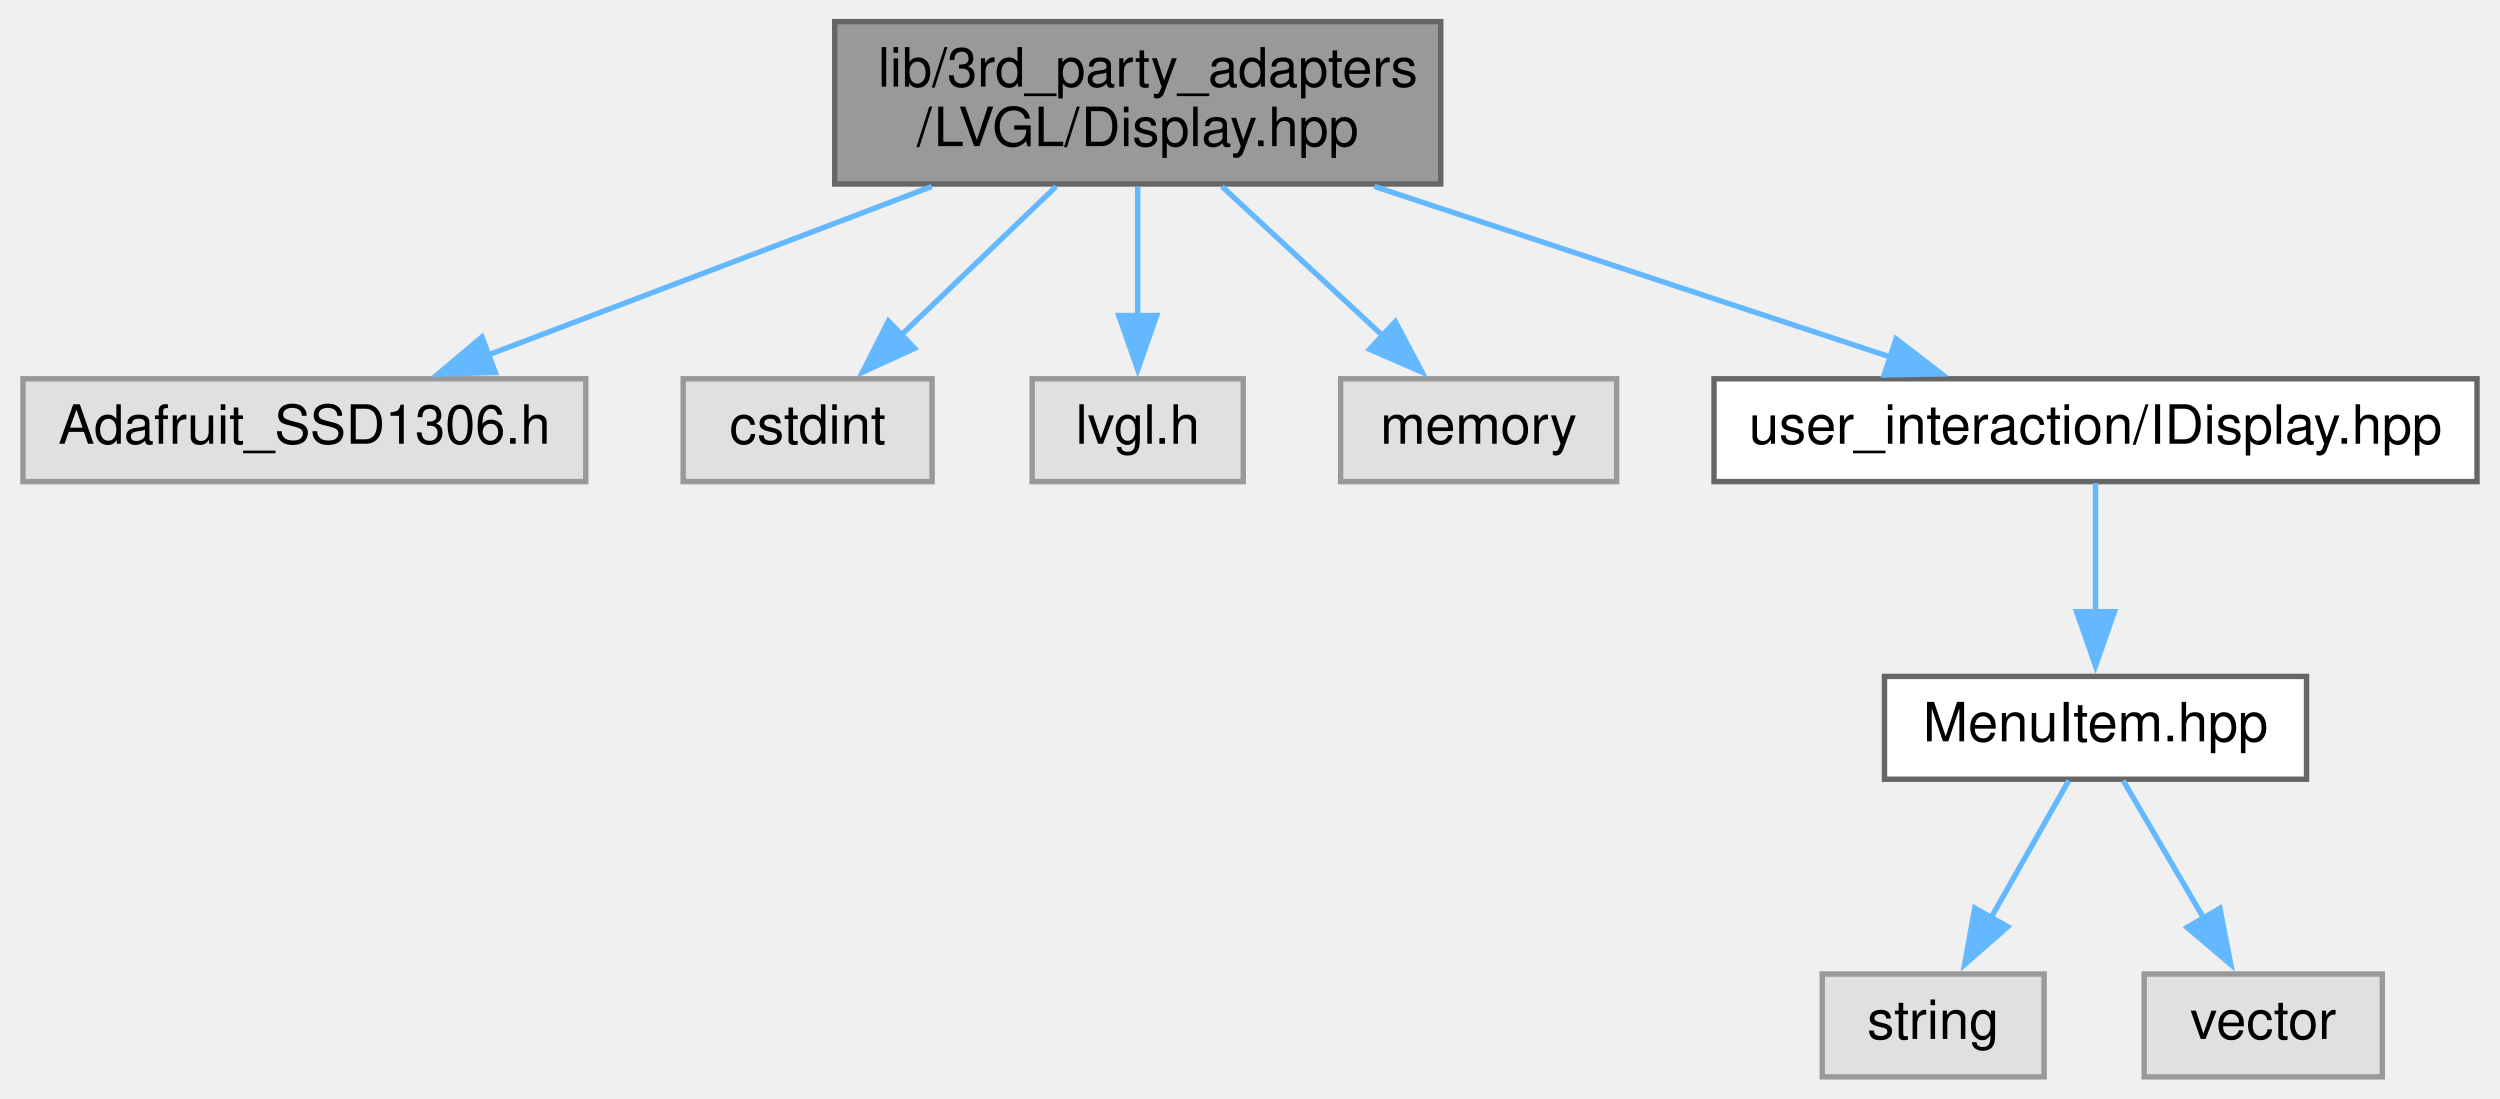
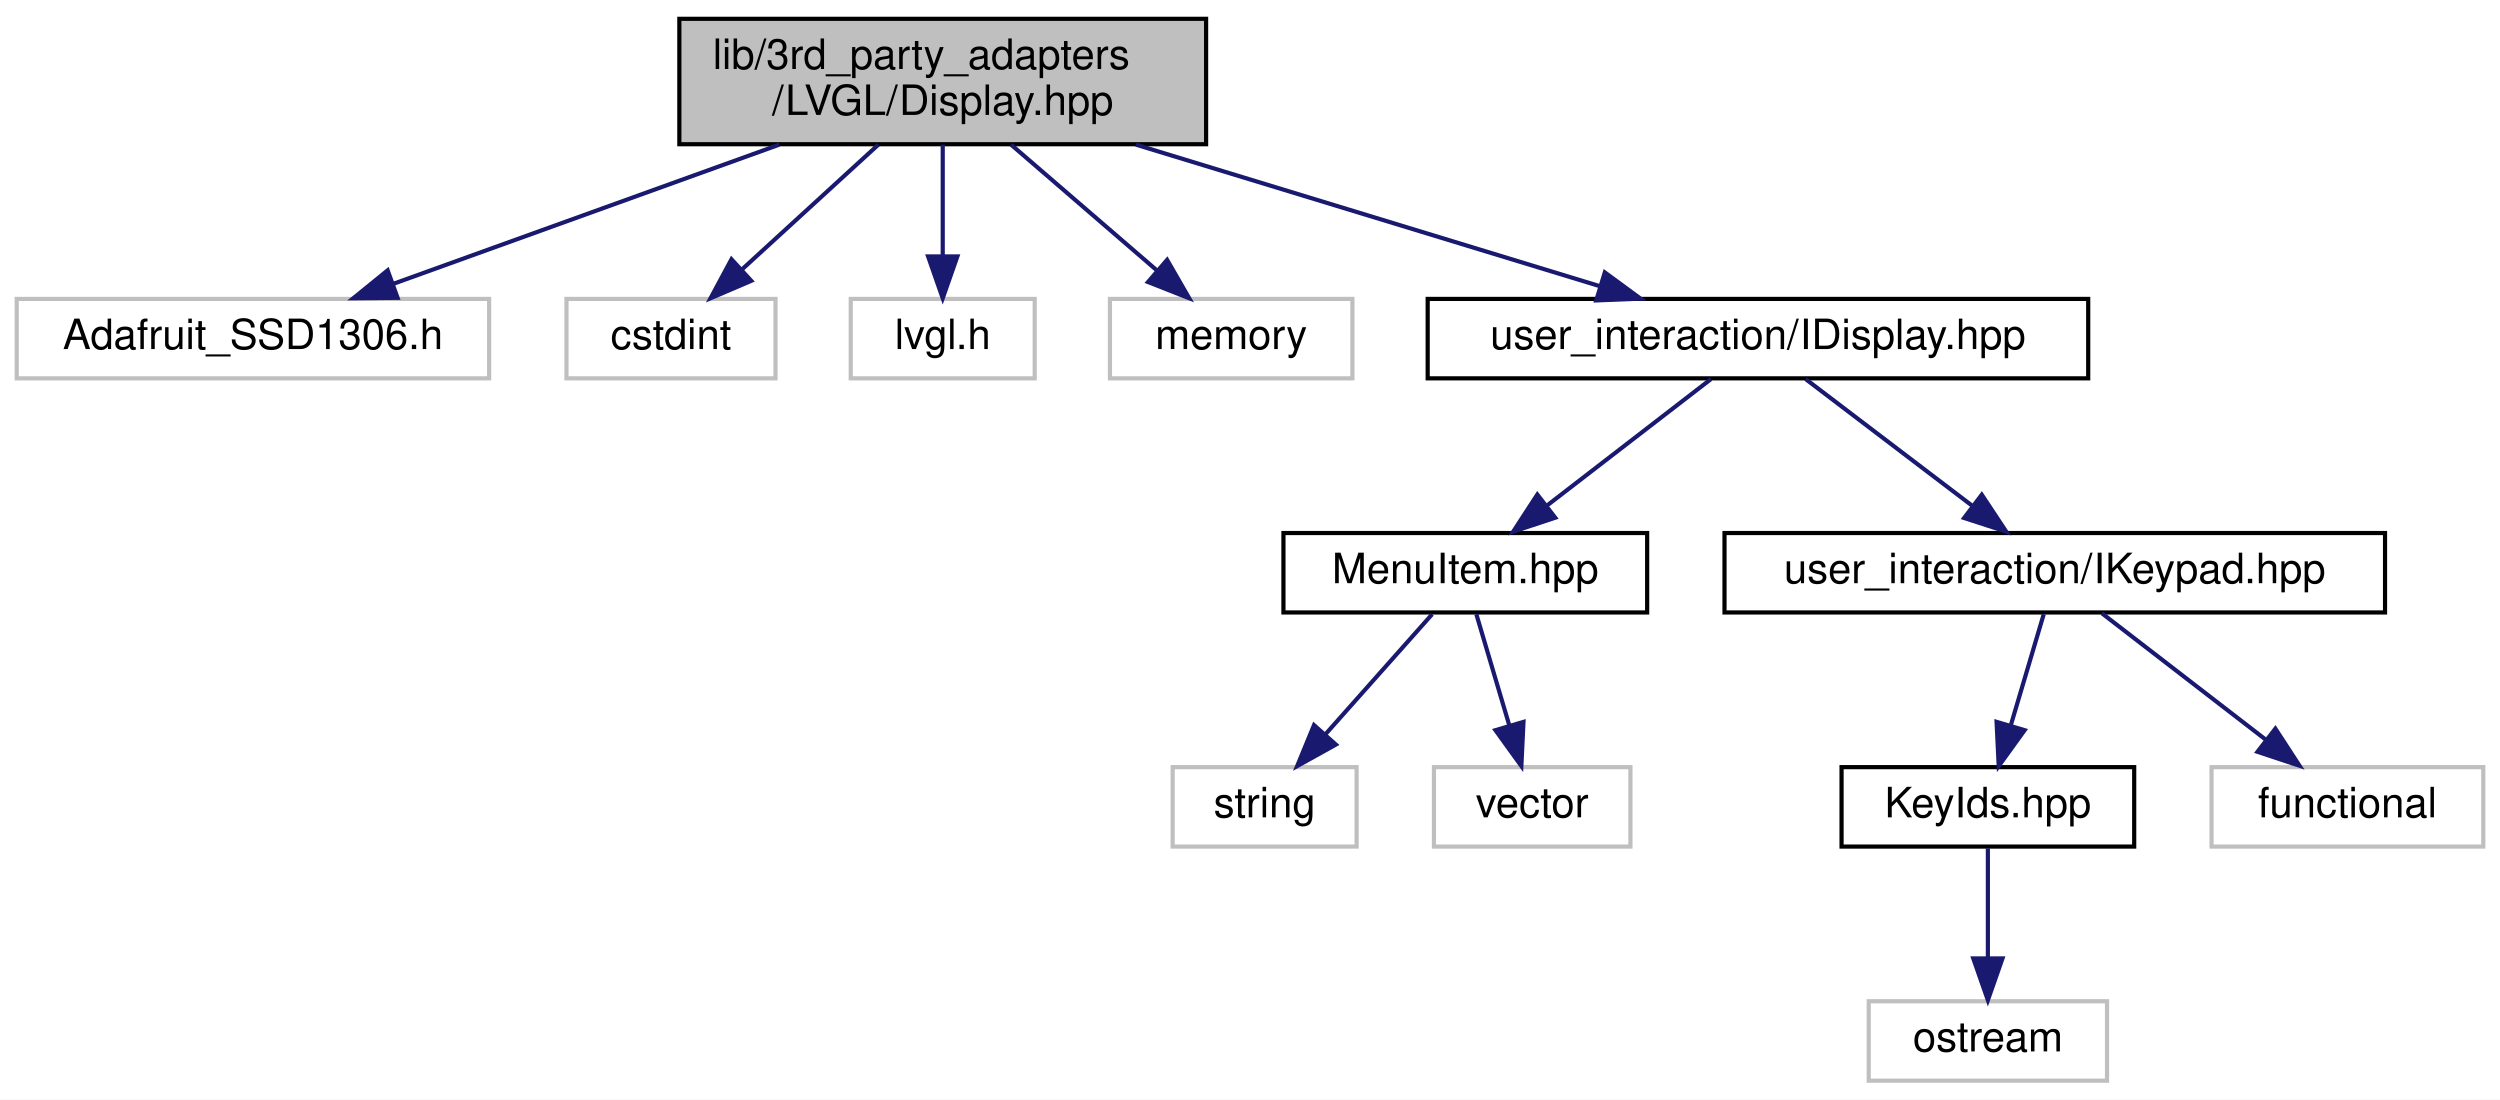
- <svg xmlns="http://www.w3.org/2000/svg" xmlns:xlink="http://www.w3.org/1999/xlink" width="462pt" height="203pt" viewBox="0.00 0.00 461.50 203.00">
-   <g id="graph0" class="graph" transform="scale(1 1) rotate(0) translate(4 199)">
+ <svg xmlns="http://www.w3.org/2000/svg" xmlns:xlink="http://www.w3.org/1999/xlink" width="598pt" height="263pt" viewBox="0.00 0.00 598.00 263.00">
+   <g id="graph0" class="graph" transform="scale(1 1) rotate(0) translate(4 259)">
+     <polygon fill="white" stroke="transparent" points="-4,4 -4,-259 594,-259 594,4 -4,4" />
    <g id="node1" class="node">
      <g id="a_node1">
        <a xlink:title=" ">
-           <polygon fill="#999999" stroke="#666666" points="262,-195 150,-195 150,-165 262,-165 262,-195" />
-           <text text-anchor="start" x="158" y="-183" font-family="Helvetica,sans-Serif" font-size="10.00">lib/3rd_party_adapters</text>
-           <text text-anchor="middle" x="206" y="-172" font-family="Helvetica,sans-Serif" font-size="10.00">/LVGL/Display.hpp</text>
+           <polygon fill="#bfbfbf" stroke="black" points="158.5,-224.5 158.5,-254.5 284.5,-254.5 284.5,-224.5 158.5,-224.5" />
+           <text text-anchor="start" x="166.5" y="-242.5" font-family="Helvetica,sans-Serif" font-size="10.00">lib/3rd_party_adapters</text>
+           <text text-anchor="middle" x="221.5" y="-231.5" font-family="Helvetica,sans-Serif" font-size="10.00">/LVGL/Display.hpp</text>
        </a>
      </g>
    </g>
    <g id="node2" class="node">
      <g id="a_node2">
        <a xlink:title=" ">
-           <polygon fill="#e0e0e0" stroke="#999999" points="104,-129 0,-129 0,-110 104,-110 104,-129" />
-           <text text-anchor="middle" x="52" y="-117" font-family="Helvetica,sans-Serif" font-size="10.00">Adafruit_SSD1306.h</text>
+           <polygon fill="white" stroke="#bfbfbf" points="0,-168.5 0,-187.5 113,-187.5 113,-168.5 0,-168.5" />
+           <text text-anchor="middle" x="56.5" y="-175.5" font-family="Helvetica,sans-Serif" font-size="10.00">Adafruit_SSD1306.h</text>
        </a>
      </g>
    </g>
    <g id="edge1" class="edge">
-       <path fill="none" stroke="#63b8ff" d="M167.93,-164.54C142.75,-154.97 110.03,-142.55 85.78,-133.33" />
-       <polygon fill="#63b8ff" stroke="#63b8ff" points="87.29,-130.16 76.7,-129.88 84.81,-136.71 87.29,-130.16" />
+       <path fill="none" stroke="midnightblue" d="M182.4,-224.4C154.34,-214.28 116.93,-200.79 90.19,-191.15" />
+       <polygon fill="midnightblue" stroke="midnightblue" points="91.1,-187.76 80.51,-187.66 88.73,-194.34 91.1,-187.76" />
    </g>
    <g id="node3" class="node">
      <g id="a_node3">
        <a xlink:title=" ">
-           <polygon fill="#e0e0e0" stroke="#999999" points="168,-129 122,-129 122,-110 168,-110 168,-129" />
-           <text text-anchor="middle" x="145" y="-117" font-family="Helvetica,sans-Serif" font-size="10.00">cstdint</text>
+           <polygon fill="white" stroke="#bfbfbf" points="131.5,-168.5 131.5,-187.5 181.5,-187.5 181.5,-168.5 131.5,-168.5" />
+           <text text-anchor="middle" x="156.5" y="-175.5" font-family="Helvetica,sans-Serif" font-size="10.00">cstdint</text>
        </a>
      </g>
    </g>
    <g id="edge2" class="edge">
-       <path fill="none" stroke="#63b8ff" d="M190.92,-164.54C182.24,-156.22 171.3,-145.72 162.28,-137.07" />
-       <polygon fill="#63b8ff" stroke="#63b8ff" points="164.78,-134.62 155.14,-130.22 159.93,-139.67 164.78,-134.62" />
+       <path fill="none" stroke="midnightblue" d="M206.1,-224.4C196.26,-215.4 183.51,-203.72 173.39,-194.47" />
+       <polygon fill="midnightblue" stroke="midnightblue" points="175.7,-191.83 165.96,-187.66 170.97,-196.99 175.7,-191.83" />
    </g>
    <g id="node4" class="node">
      <g id="a_node4">
        <a xlink:title=" ">
-           <polygon fill="#e0e0e0" stroke="#999999" points="225.5,-129 186.5,-129 186.5,-110 225.5,-110 225.5,-129" />
-           <text text-anchor="middle" x="206" y="-117" font-family="Helvetica,sans-Serif" font-size="10.00">lvgl.h</text>
+           <polygon fill="white" stroke="#bfbfbf" points="199.5,-168.5 199.5,-187.5 243.5,-187.5 243.5,-168.5 199.5,-168.5" />
+           <text text-anchor="middle" x="221.5" y="-175.5" font-family="Helvetica,sans-Serif" font-size="10.00">lvgl.h</text>
        </a>
      </g>
    </g>
    <g id="edge3" class="edge">
-       <path fill="none" stroke="#63b8ff" d="M206,-164.54C206,-157.34 206,-148.53 206,-140.68" />
-       <polygon fill="#63b8ff" stroke="#63b8ff" points="209.5,-140.69 206,-130.69 202.5,-140.69 209.5,-140.69" />
+       <path fill="none" stroke="midnightblue" d="M221.5,-224.4C221.5,-216.47 221.5,-206.46 221.5,-197.86" />
+       <polygon fill="midnightblue" stroke="midnightblue" points="225,-197.66 221.5,-187.66 218,-197.66 225,-197.66" />
    </g>
    <g id="node5" class="node">
      <g id="a_node5">
        <a xlink:title=" ">
-           <polygon fill="#e0e0e0" stroke="#999999" points="294.5,-129 243.5,-129 243.5,-110 294.5,-110 294.5,-129" />
-           <text text-anchor="middle" x="269" y="-117" font-family="Helvetica,sans-Serif" font-size="10.00">memory</text>
+           <polygon fill="white" stroke="#bfbfbf" points="261.5,-168.5 261.5,-187.5 319.5,-187.5 319.5,-168.5 261.5,-168.5" />
+           <text text-anchor="middle" x="290.5" y="-175.5" font-family="Helvetica,sans-Serif" font-size="10.00">memory</text>
        </a>
      </g>
    </g>
    <g id="edge4" class="edge">
-       <path fill="none" stroke="#63b8ff" d="M221.57,-164.54C230.63,-156.13 242.07,-145.51 251.45,-136.8" />
-       <polygon fill="#63b8ff" stroke="#63b8ff" points="253.6,-139.57 258.55,-130.21 248.84,-134.44 253.6,-139.57" />
+       <path fill="none" stroke="midnightblue" d="M237.85,-224.4C248.4,-215.31 262.1,-203.49 272.88,-194.19" />
+       <polygon fill="midnightblue" stroke="midnightblue" points="275.17,-196.84 280.46,-187.66 270.6,-191.54 275.17,-196.84" />
    </g>
    <g id="node6" class="node">
      <g id="a_node6">
        <a xlink:href="IDisplay_8hpp.xhtml" target="_top" xlink:title=" ">
-           <polygon fill="white" stroke="#666666" points="453.5,-129 312.5,-129 312.5,-110 453.5,-110 453.5,-129" />
-           <text text-anchor="middle" x="383" y="-117" font-family="Helvetica,sans-Serif" font-size="10.00">user_interaction/IDisplay.hpp</text>
+           <polygon fill="white" stroke="black" points="337.5,-168.5 337.5,-187.5 495.5,-187.5 495.5,-168.5 337.5,-168.5" />
+           <text text-anchor="middle" x="416.5" y="-175.5" font-family="Helvetica,sans-Serif" font-size="10.00">user_interaction/IDisplay.hpp</text>
        </a>
      </g>
    </g>
    <g id="edge5" class="edge">
-       <path fill="none" stroke="#63b8ff" d="M249.75,-164.54C278.99,-154.87 317.08,-142.29 345.04,-133.04" />
-       <polygon fill="#63b8ff" stroke="#63b8ff" points="346.14,-136.37 354.54,-129.91 343.94,-129.72 346.14,-136.37" />
+       <path fill="none" stroke="midnightblue" d="M267.71,-224.4C301.55,-214.07 346.92,-200.23 378.63,-190.56" />
+       <polygon fill="midnightblue" stroke="midnightblue" points="379.87,-193.84 388.41,-187.57 377.82,-187.14 379.87,-193.84" />
    </g>
    <g id="node7" class="node">
      <g id="a_node7">
        <a xlink:href="MenuItem_8hpp.xhtml" target="_top" xlink:title=" ">
-           <polygon fill="white" stroke="#666666" points="422,-74 344,-74 344,-55 422,-55 422,-74" />
-           <text text-anchor="middle" x="383" y="-62" font-family="Helvetica,sans-Serif" font-size="10.00">MenuItem.hpp</text>
+           <polygon fill="white" stroke="black" points="303,-112.5 303,-131.5 390,-131.5 390,-112.5 303,-112.5" />
+           <text text-anchor="middle" x="346.5" y="-119.5" font-family="Helvetica,sans-Serif" font-size="10.00">MenuItem.hpp</text>
        </a>
      </g>
    </g>
    <g id="edge6" class="edge">
-       <path fill="none" stroke="#63b8ff" d="M383,-109.75C383,-103.27 383,-94.16 383,-85.9" />
-       <polygon fill="#63b8ff" stroke="#63b8ff" points="386.5,-85.96 383,-75.96 379.5,-85.96 386.5,-85.96" />
+       <path fill="none" stroke="midnightblue" d="M405.25,-168.32C394.7,-160.18 378.7,-147.84 366.06,-138.09" />
+       <polygon fill="midnightblue" stroke="midnightblue" points="368.01,-135.17 357.95,-131.83 363.73,-140.71 368.01,-135.17" />
+     </g>
+     <g id="node10" class="node">
+       <g id="a_node10">
+         <a xlink:href="IKeypad_8hpp.xhtml" target="_top" xlink:title=" ">
+           <polygon fill="white" stroke="black" points="408.5,-112.5 408.5,-131.5 566.5,-131.5 566.5,-112.5 408.5,-112.5" />
+           <text text-anchor="middle" x="487.5" y="-119.5" font-family="Helvetica,sans-Serif" font-size="10.00">user_interaction/IKeypad.hpp</text>
+         </a>
+       </g>
+     </g>
+     <g id="edge9" class="edge">
+       <path fill="none" stroke="midnightblue" d="M427.91,-168.32C438.61,-160.18 454.84,-147.84 467.66,-138.09" />
+       <polygon fill="midnightblue" stroke="midnightblue" points="470.04,-140.67 475.89,-131.83 465.81,-135.1 470.04,-140.67" />
    </g>
    <g id="node8" class="node">
      <g id="a_node8">
        <a xlink:title=" ">
-           <polygon fill="#e0e0e0" stroke="#999999" points="373.5,-19 332.5,-19 332.5,0 373.5,0 373.5,-19" />
-           <text text-anchor="middle" x="353" y="-7" font-family="Helvetica,sans-Serif" font-size="10.00">string</text>
+           <polygon fill="white" stroke="#bfbfbf" points="276.5,-56.5 276.5,-75.5 320.5,-75.5 320.5,-56.5 276.5,-56.5" />
+           <text text-anchor="middle" x="298.5" y="-63.5" font-family="Helvetica,sans-Serif" font-size="10.00">string</text>
        </a>
      </g>
    </g>
    <g id="edge7" class="edge">
-       <path fill="none" stroke="#63b8ff" d="M378.05,-54.75C374.16,-47.88 368.61,-38.08 363.72,-29.45" />
-       <polygon fill="#63b8ff" stroke="#63b8ff" points="366.78,-27.74 358.81,-20.76 360.69,-31.19 366.78,-27.74" />
+       <path fill="none" stroke="midnightblue" d="M338.57,-112.08C331.65,-104.3 321.43,-92.8 313.05,-83.37" />
+       <polygon fill="midnightblue" stroke="midnightblue" points="315.54,-80.9 306.28,-75.75 310.31,-85.55 315.54,-80.9" />
    </g>
    <g id="node9" class="node">
      <g id="a_node9">
        <a xlink:title=" ">
-           <polygon fill="#e0e0e0" stroke="#999999" points="436,-19 392,-19 392,0 436,0 436,-19" />
-           <text text-anchor="middle" x="414" y="-7" font-family="Helvetica,sans-Serif" font-size="10.00">vector</text>
+           <polygon fill="white" stroke="#bfbfbf" points="339,-56.5 339,-75.5 386,-75.5 386,-56.5 339,-56.5" />
+           <text text-anchor="middle" x="362.5" y="-63.5" font-family="Helvetica,sans-Serif" font-size="10.00">vector</text>
        </a>
      </g>
    </g>
    <g id="edge8" class="edge">
-       <path fill="none" stroke="#63b8ff" d="M388.12,-54.75C392.18,-47.81 397.99,-37.86 403.09,-29.16" />
-       <polygon fill="#63b8ff" stroke="#63b8ff" points="405.98,-31.15 408.01,-20.75 399.94,-27.61 405.98,-31.15" />
+       <path fill="none" stroke="midnightblue" d="M349.14,-112.08C351.29,-104.85 354.38,-94.41 357.05,-85.4" />
+       <polygon fill="midnightblue" stroke="midnightblue" points="360.42,-86.33 359.91,-75.75 353.71,-84.34 360.42,-86.33" />
+     </g>
+     <g id="node11" class="node">
+       <g id="a_node11">
+         <a xlink:href="KeyIds_8hpp.xhtml" target="_top" xlink:title=" ">
+           <polygon fill="white" stroke="black" points="436.5,-56.5 436.5,-75.5 506.5,-75.5 506.5,-56.5 436.5,-56.5" />
+           <text text-anchor="middle" x="471.5" y="-63.5" font-family="Helvetica,sans-Serif" font-size="10.00">KeyIds.hpp</text>
+         </a>
+       </g>
+     </g>
+     <g id="edge10" class="edge">
+       <path fill="none" stroke="midnightblue" d="M484.86,-112.08C482.71,-104.85 479.62,-94.41 476.95,-85.4" />
+       <polygon fill="midnightblue" stroke="midnightblue" points="480.29,-84.34 474.09,-75.75 473.58,-86.33 480.29,-84.34" />
+     </g>
+     <g id="node13" class="node">
+       <g id="a_node13">
+         <a xlink:title=" ">
+           <polygon fill="white" stroke="#bfbfbf" points="525,-56.5 525,-75.5 590,-75.5 590,-56.5 525,-56.5" />
+           <text text-anchor="middle" x="557.5" y="-63.5" font-family="Helvetica,sans-Serif" font-size="10.00">functional</text>
+         </a>
+       </g>
+     </g>
+     <g id="edge12" class="edge">
+       <path fill="none" stroke="midnightblue" d="M498.75,-112.32C509.3,-104.18 525.3,-91.84 537.94,-82.09" />
+       <polygon fill="midnightblue" stroke="midnightblue" points="540.27,-84.71 546.05,-75.83 535.99,-79.17 540.27,-84.71" />
+     </g>
+     <g id="node12" class="node">
+       <g id="a_node12">
+         <a xlink:title=" ">
+           <polygon fill="white" stroke="#bfbfbf" points="443,-0.5 443,-19.5 500,-19.5 500,-0.5 443,-0.5" />
+           <text text-anchor="middle" x="471.5" y="-7.5" font-family="Helvetica,sans-Serif" font-size="10.00">ostream</text>
+         </a>
+       </g>
+     </g>
+     <g id="edge11" class="edge">
+       <path fill="none" stroke="midnightblue" d="M471.5,-56.08C471.5,-49.01 471.5,-38.86 471.5,-29.99" />
+       <polygon fill="midnightblue" stroke="midnightblue" points="475,-29.75 471.5,-19.75 468,-29.75 475,-29.75" />
    </g>
  </g>
</svg>
